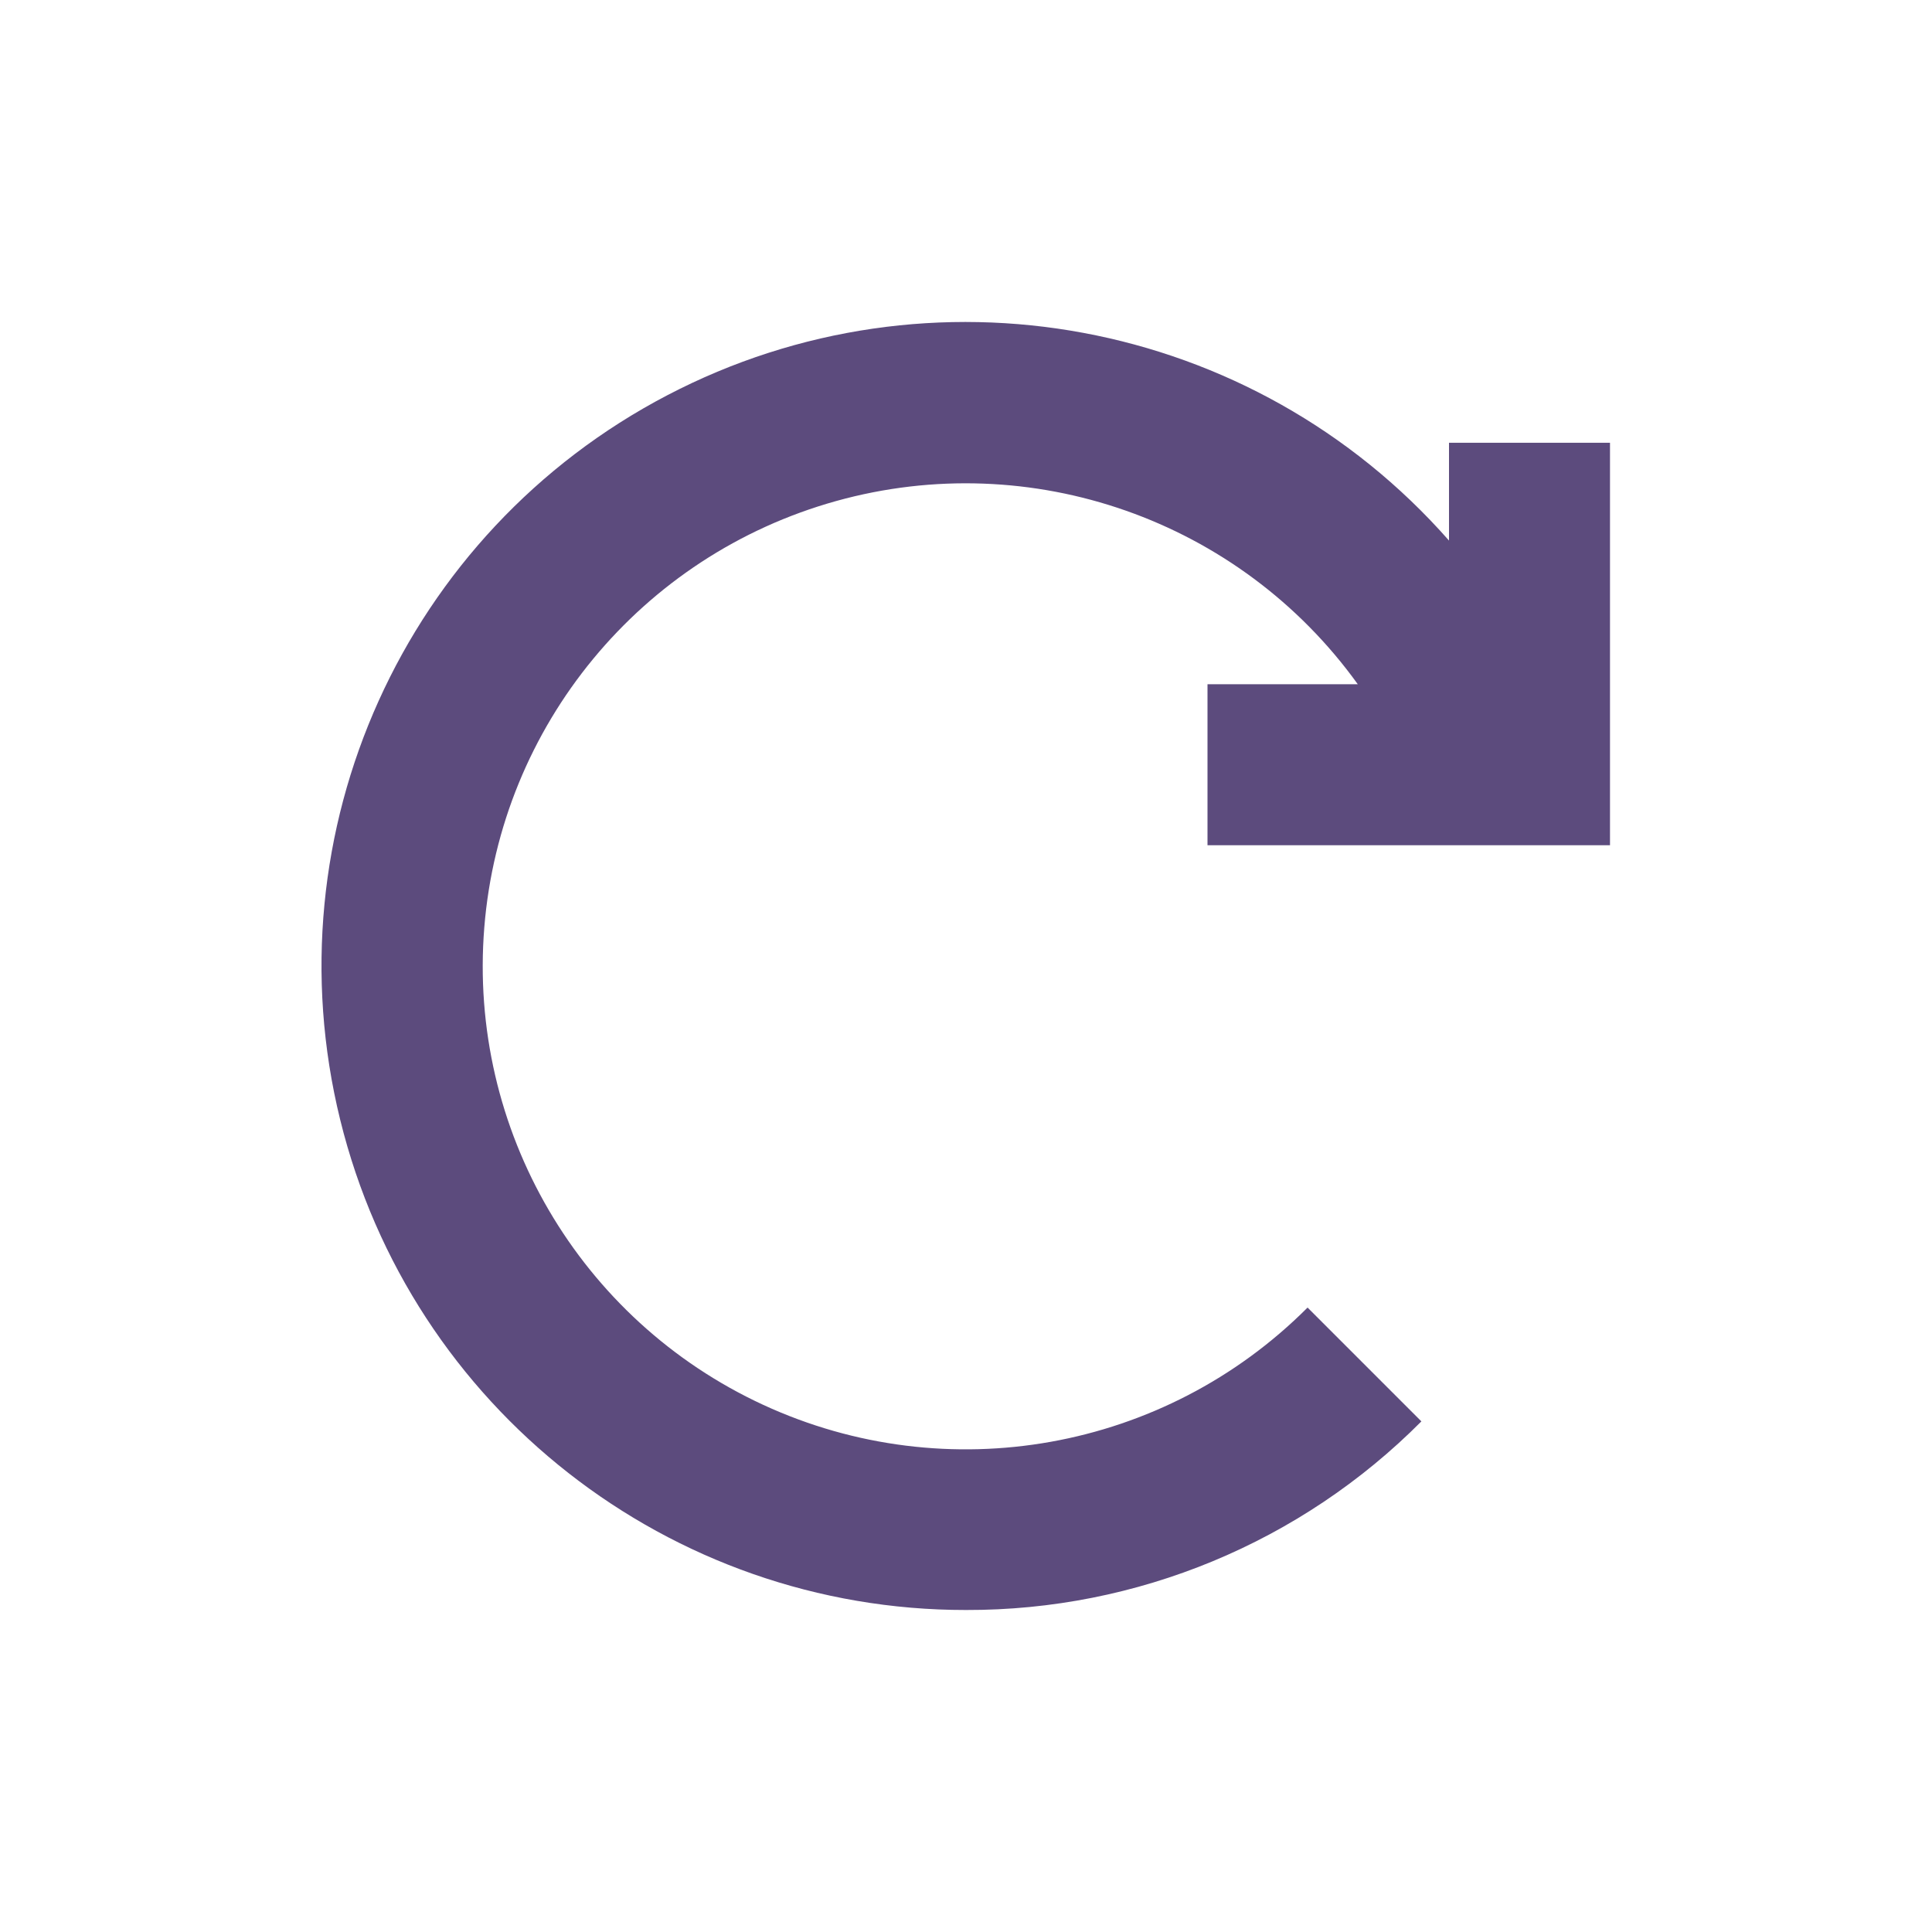
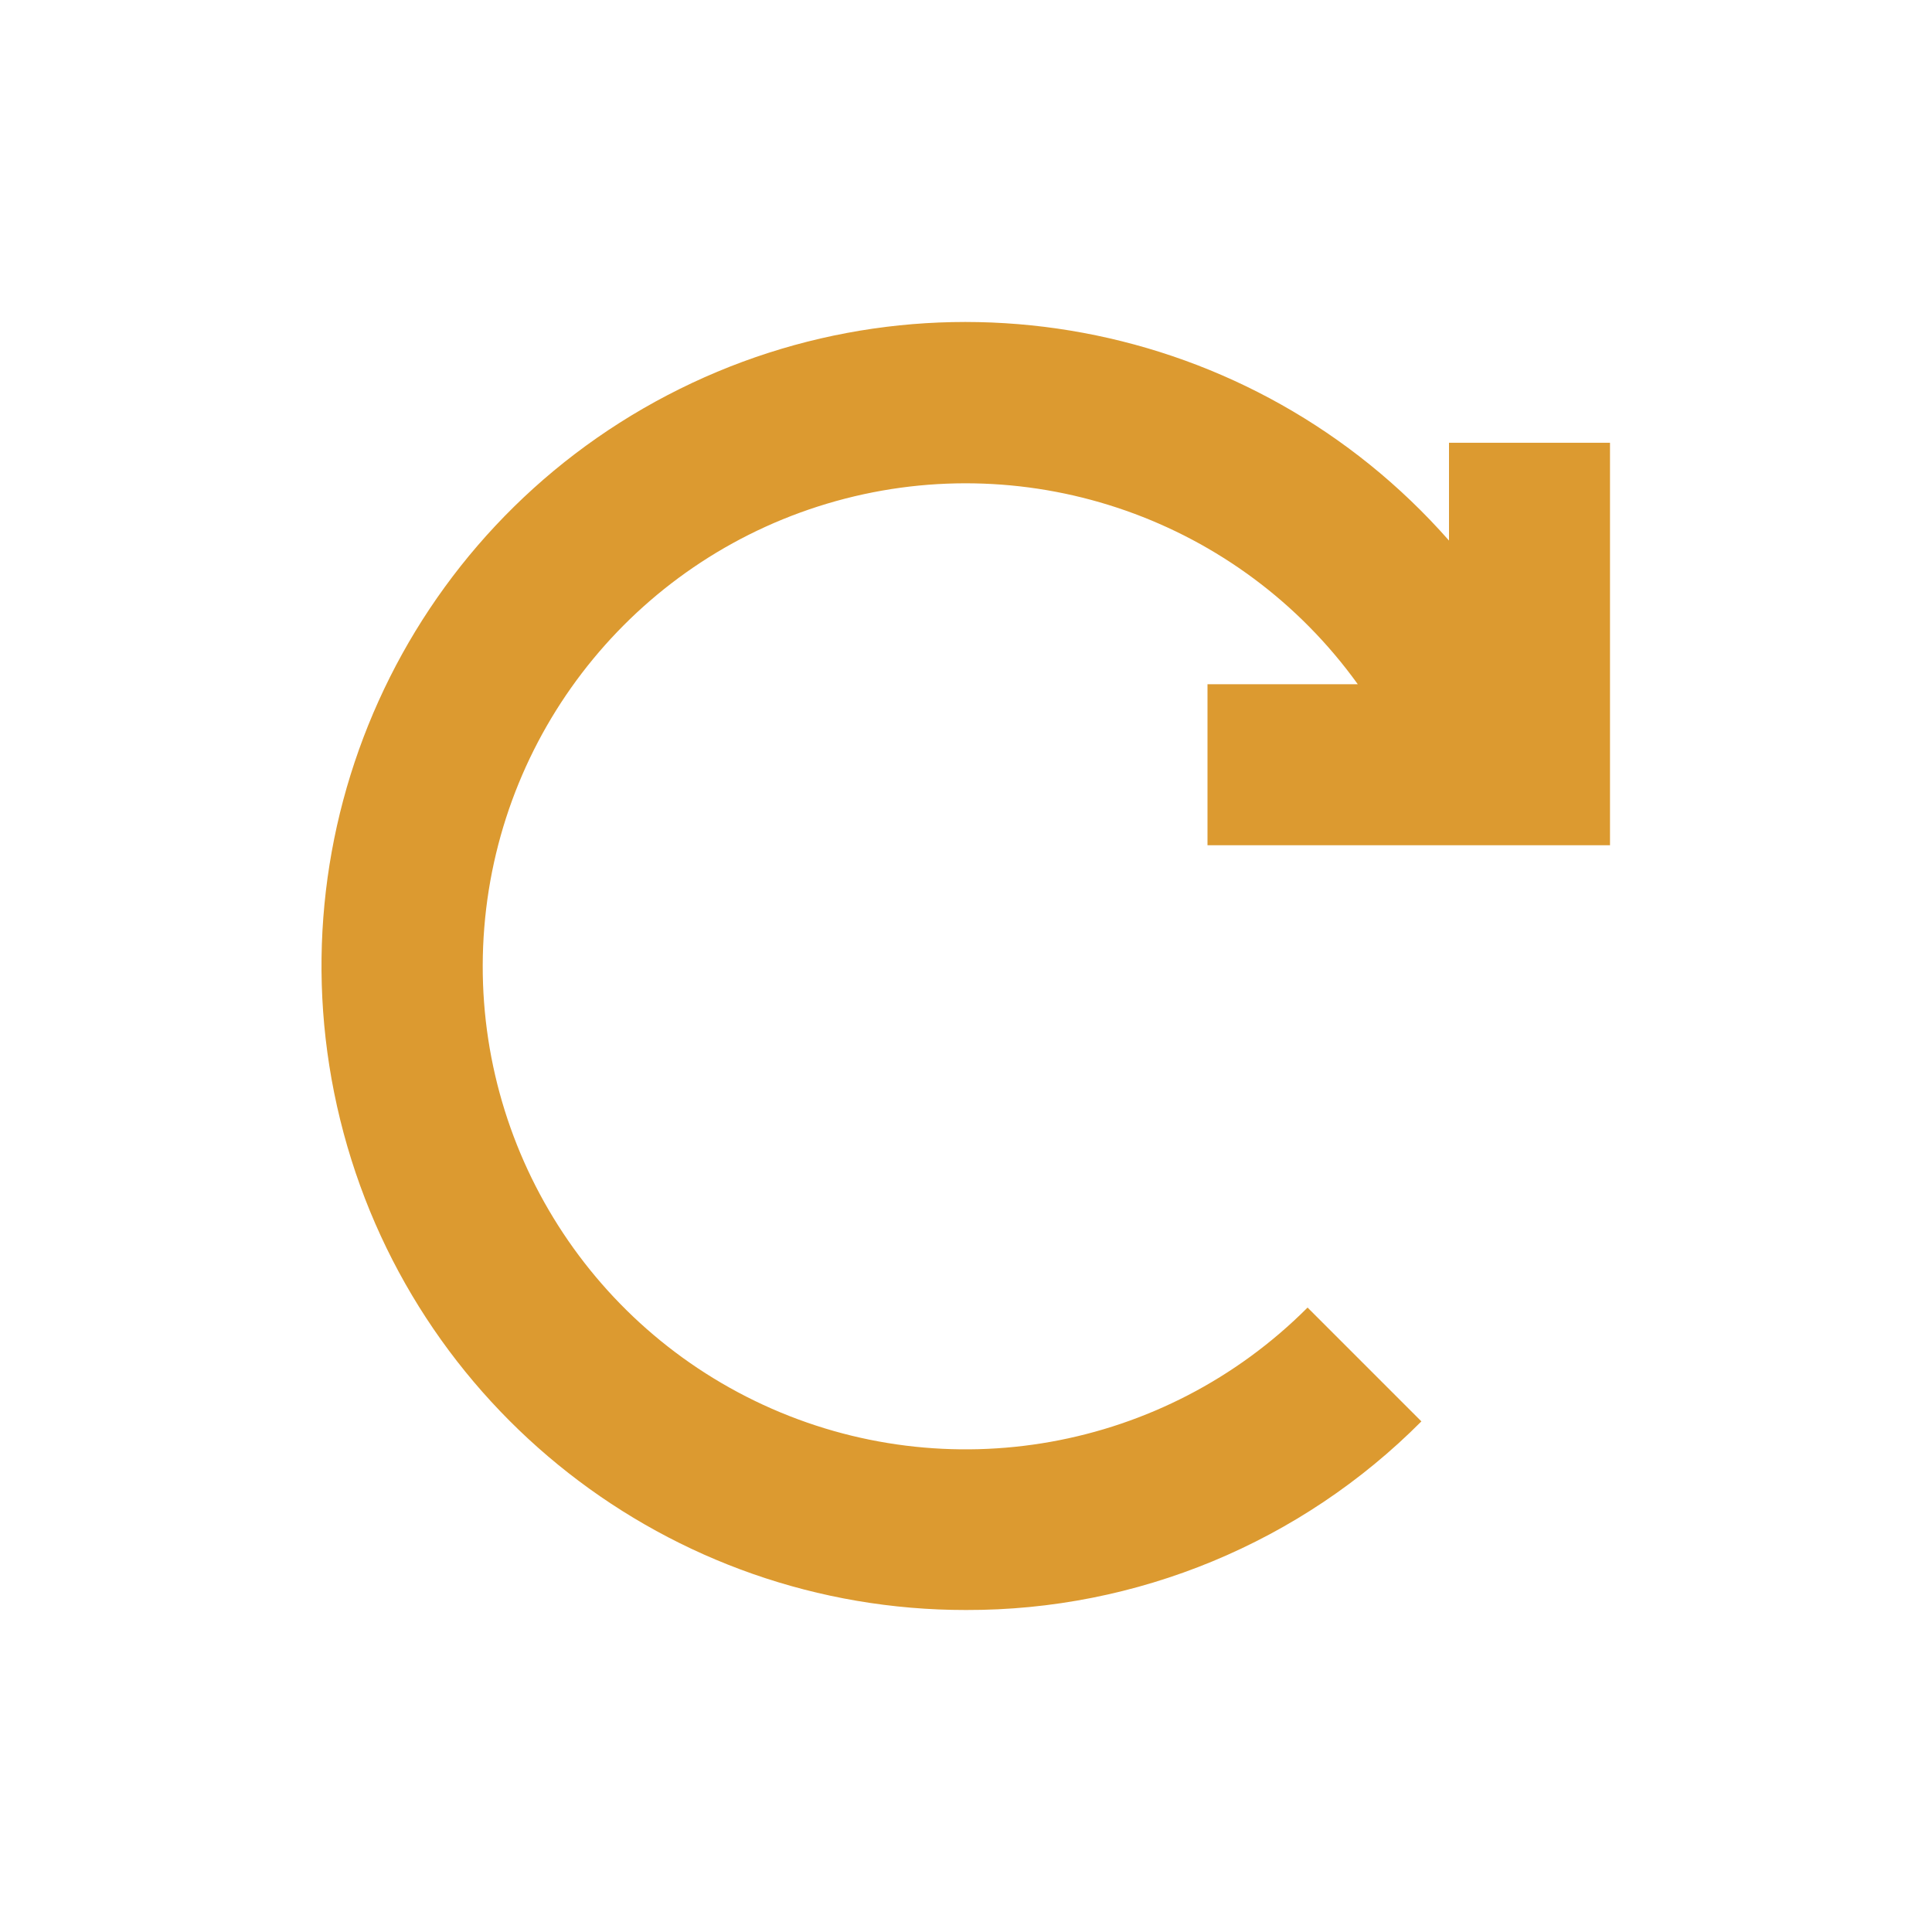
<svg xmlns="http://www.w3.org/2000/svg" width="24px" height="24px" viewBox="0 0 24 24" version="1.1">
  <g id="Artboard" stroke="none" stroke-width="1" fill="none" fill-rule="evenodd">
    <g id="ic-update" transform="translate(2, 2)">
      <polygon id="Rectangle_4642" points="0 0 20 0 20 20 0 20" />
-       <path d="M13,8.5 L18,8.5 L18,3.5 L16,3.5 L16,4.715 C13.566,1.949 9.557,1.203 6.291,2.909 C3.024,4.615 1.346,8.331 2.226,11.91 C3.105,15.488 6.315,18.003 10,18 C12.123,18.006 14.16,17.162 15.657,15.657 L14.243,14.243 C12.466,16.024 9.766,16.506 7.482,15.452 C5.198,14.397 3.814,12.03 4.016,9.522 C4.218,7.014 5.963,4.899 8.387,4.224 C10.81,3.549 13.398,4.458 14.867,6.5 L13,6.5 L13,8.5 Z" id="Path_18962" fill="#5C4B7D" fill-rule="nonzero" />
+       <path d="M13,8.5 L18,8.5 L18,3.5 L16,3.5 L16,4.715 C13.566,1.949 9.557,1.203 6.291,2.909 C3.024,4.615 1.346,8.331 2.226,11.91 C3.105,15.488 6.315,18.003 10,18 C12.123,18.006 14.16,17.162 15.657,15.657 L14.243,14.243 C12.466,16.024 9.766,16.506 7.482,15.452 C5.198,14.397 3.814,12.03 4.016,9.522 C4.218,7.014 5.963,4.899 8.387,4.224 C10.81,3.549 13.398,4.458 14.867,6.5 L13,6.5 L13,8.5 Z" id="Path_18962" fill="#DC9A30" fill-rule="nonzero" />
    </g>
  </g>
</svg>
